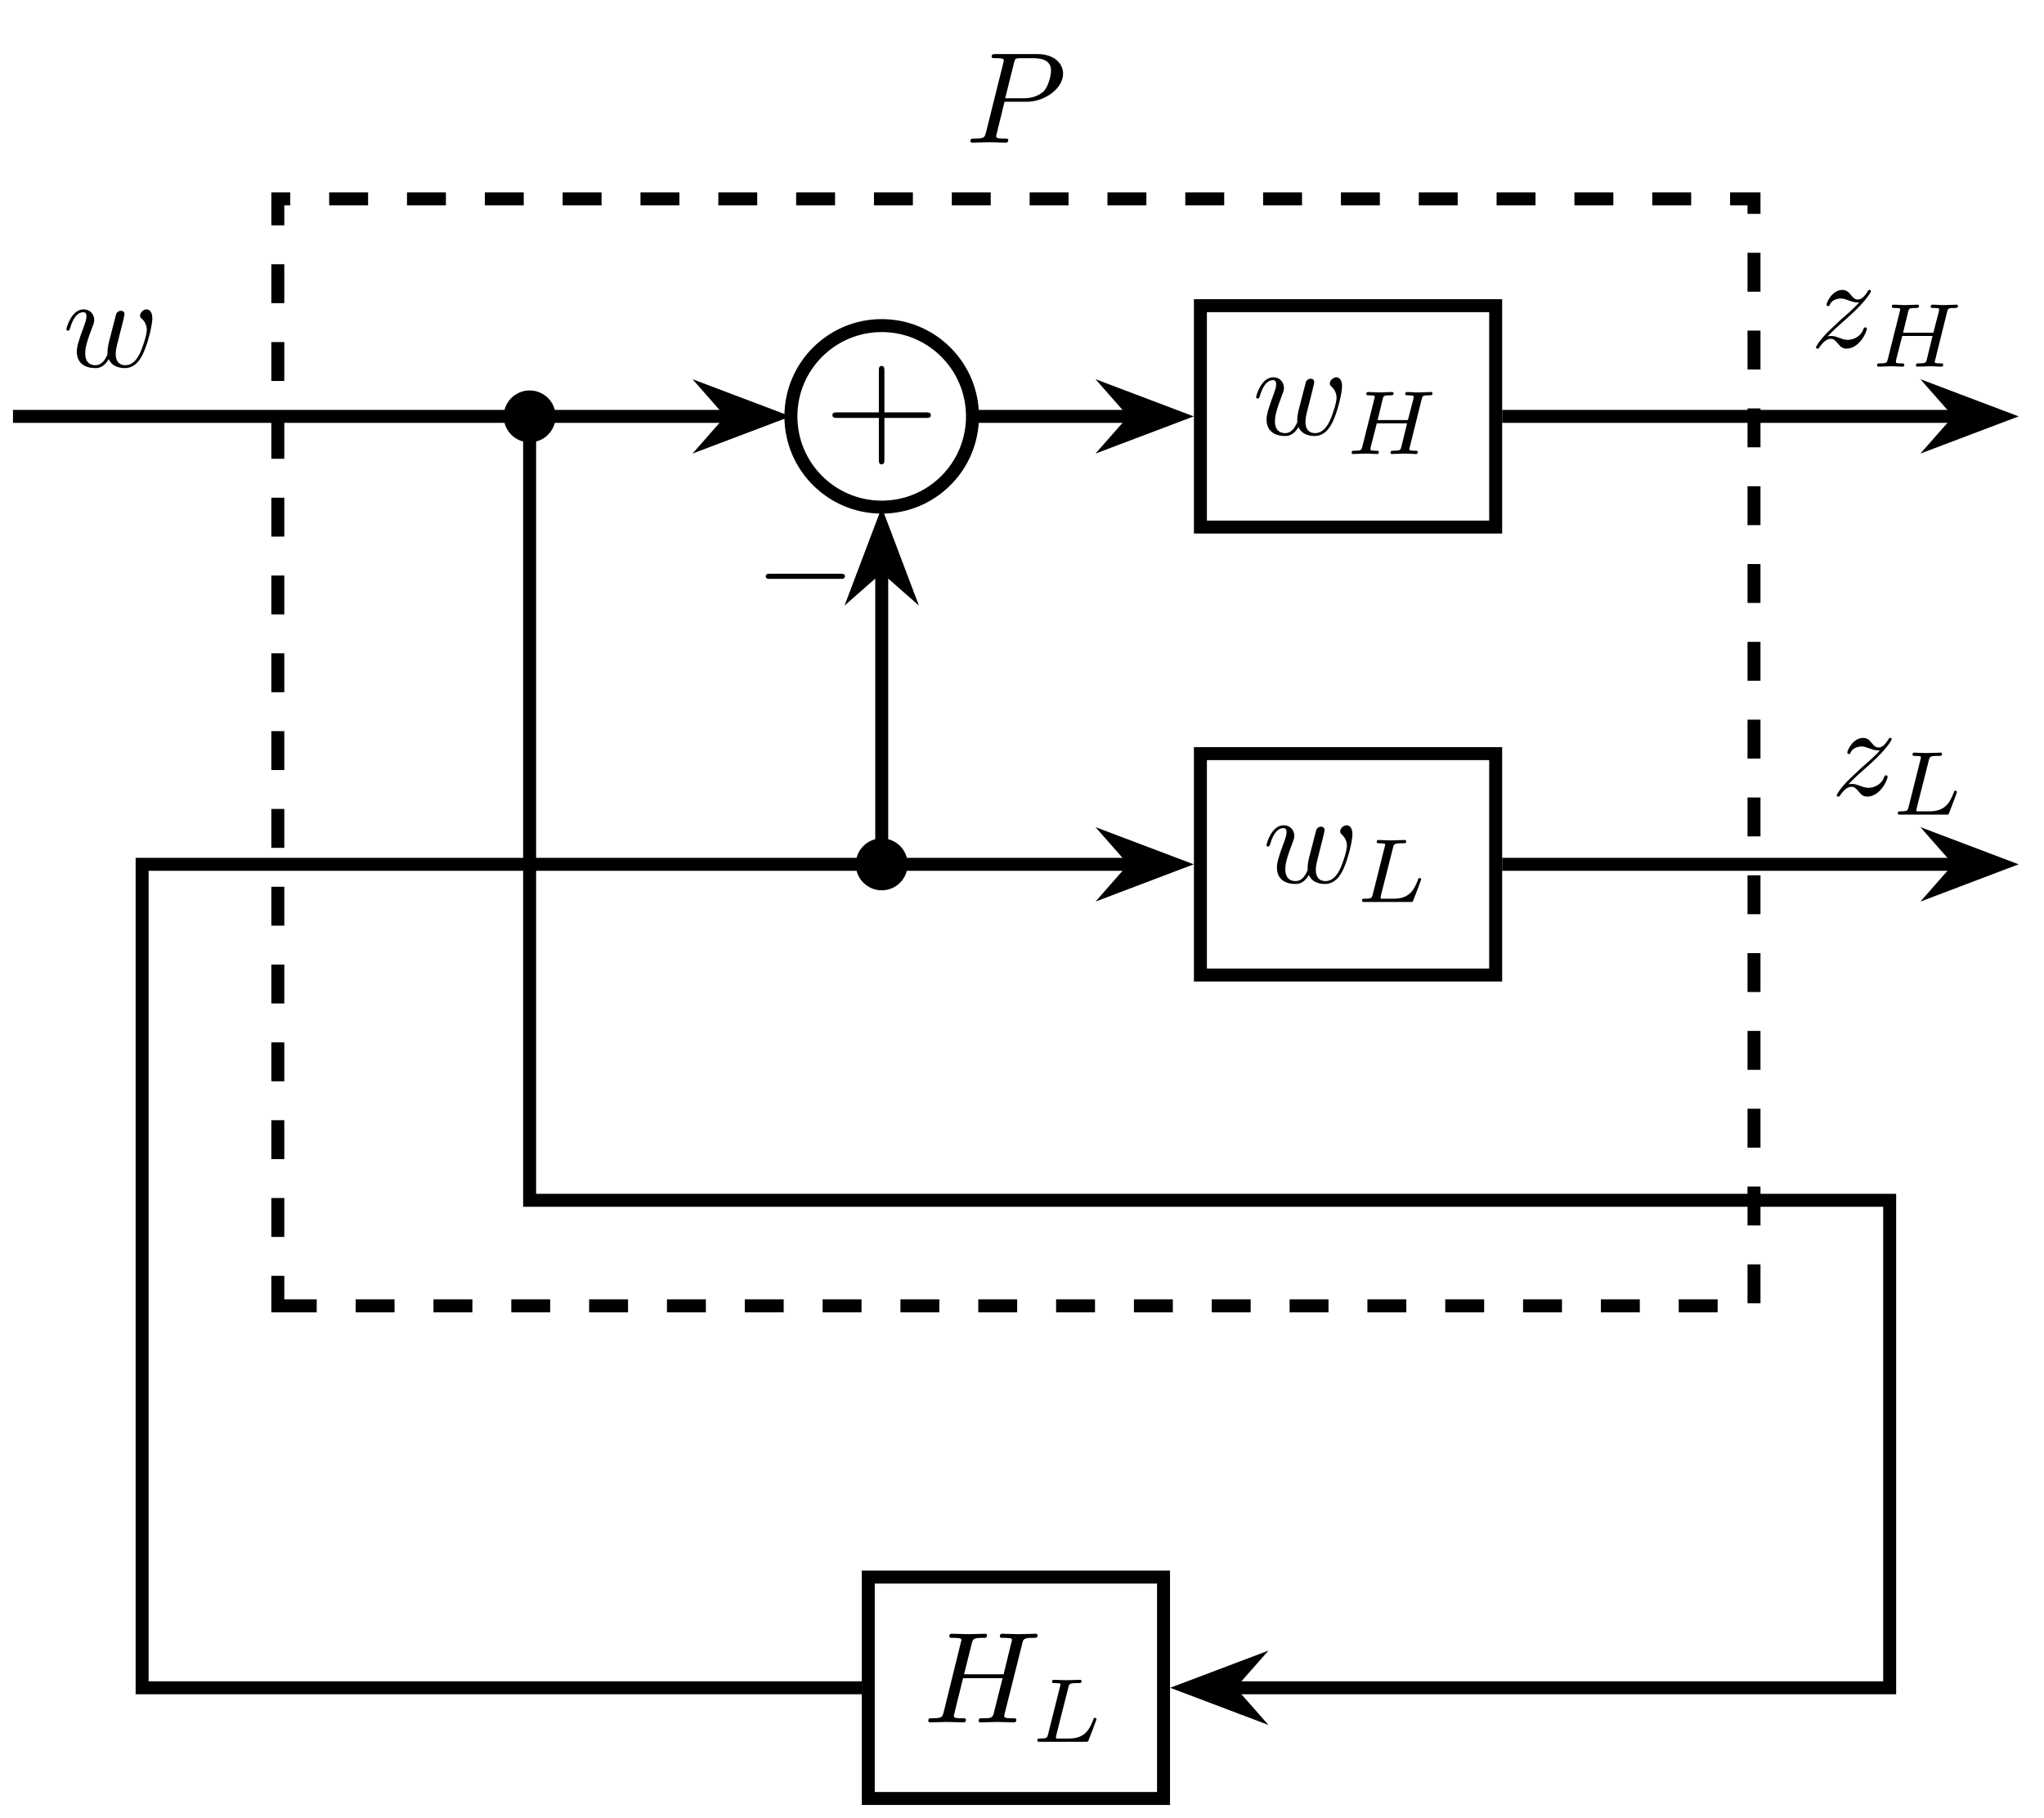
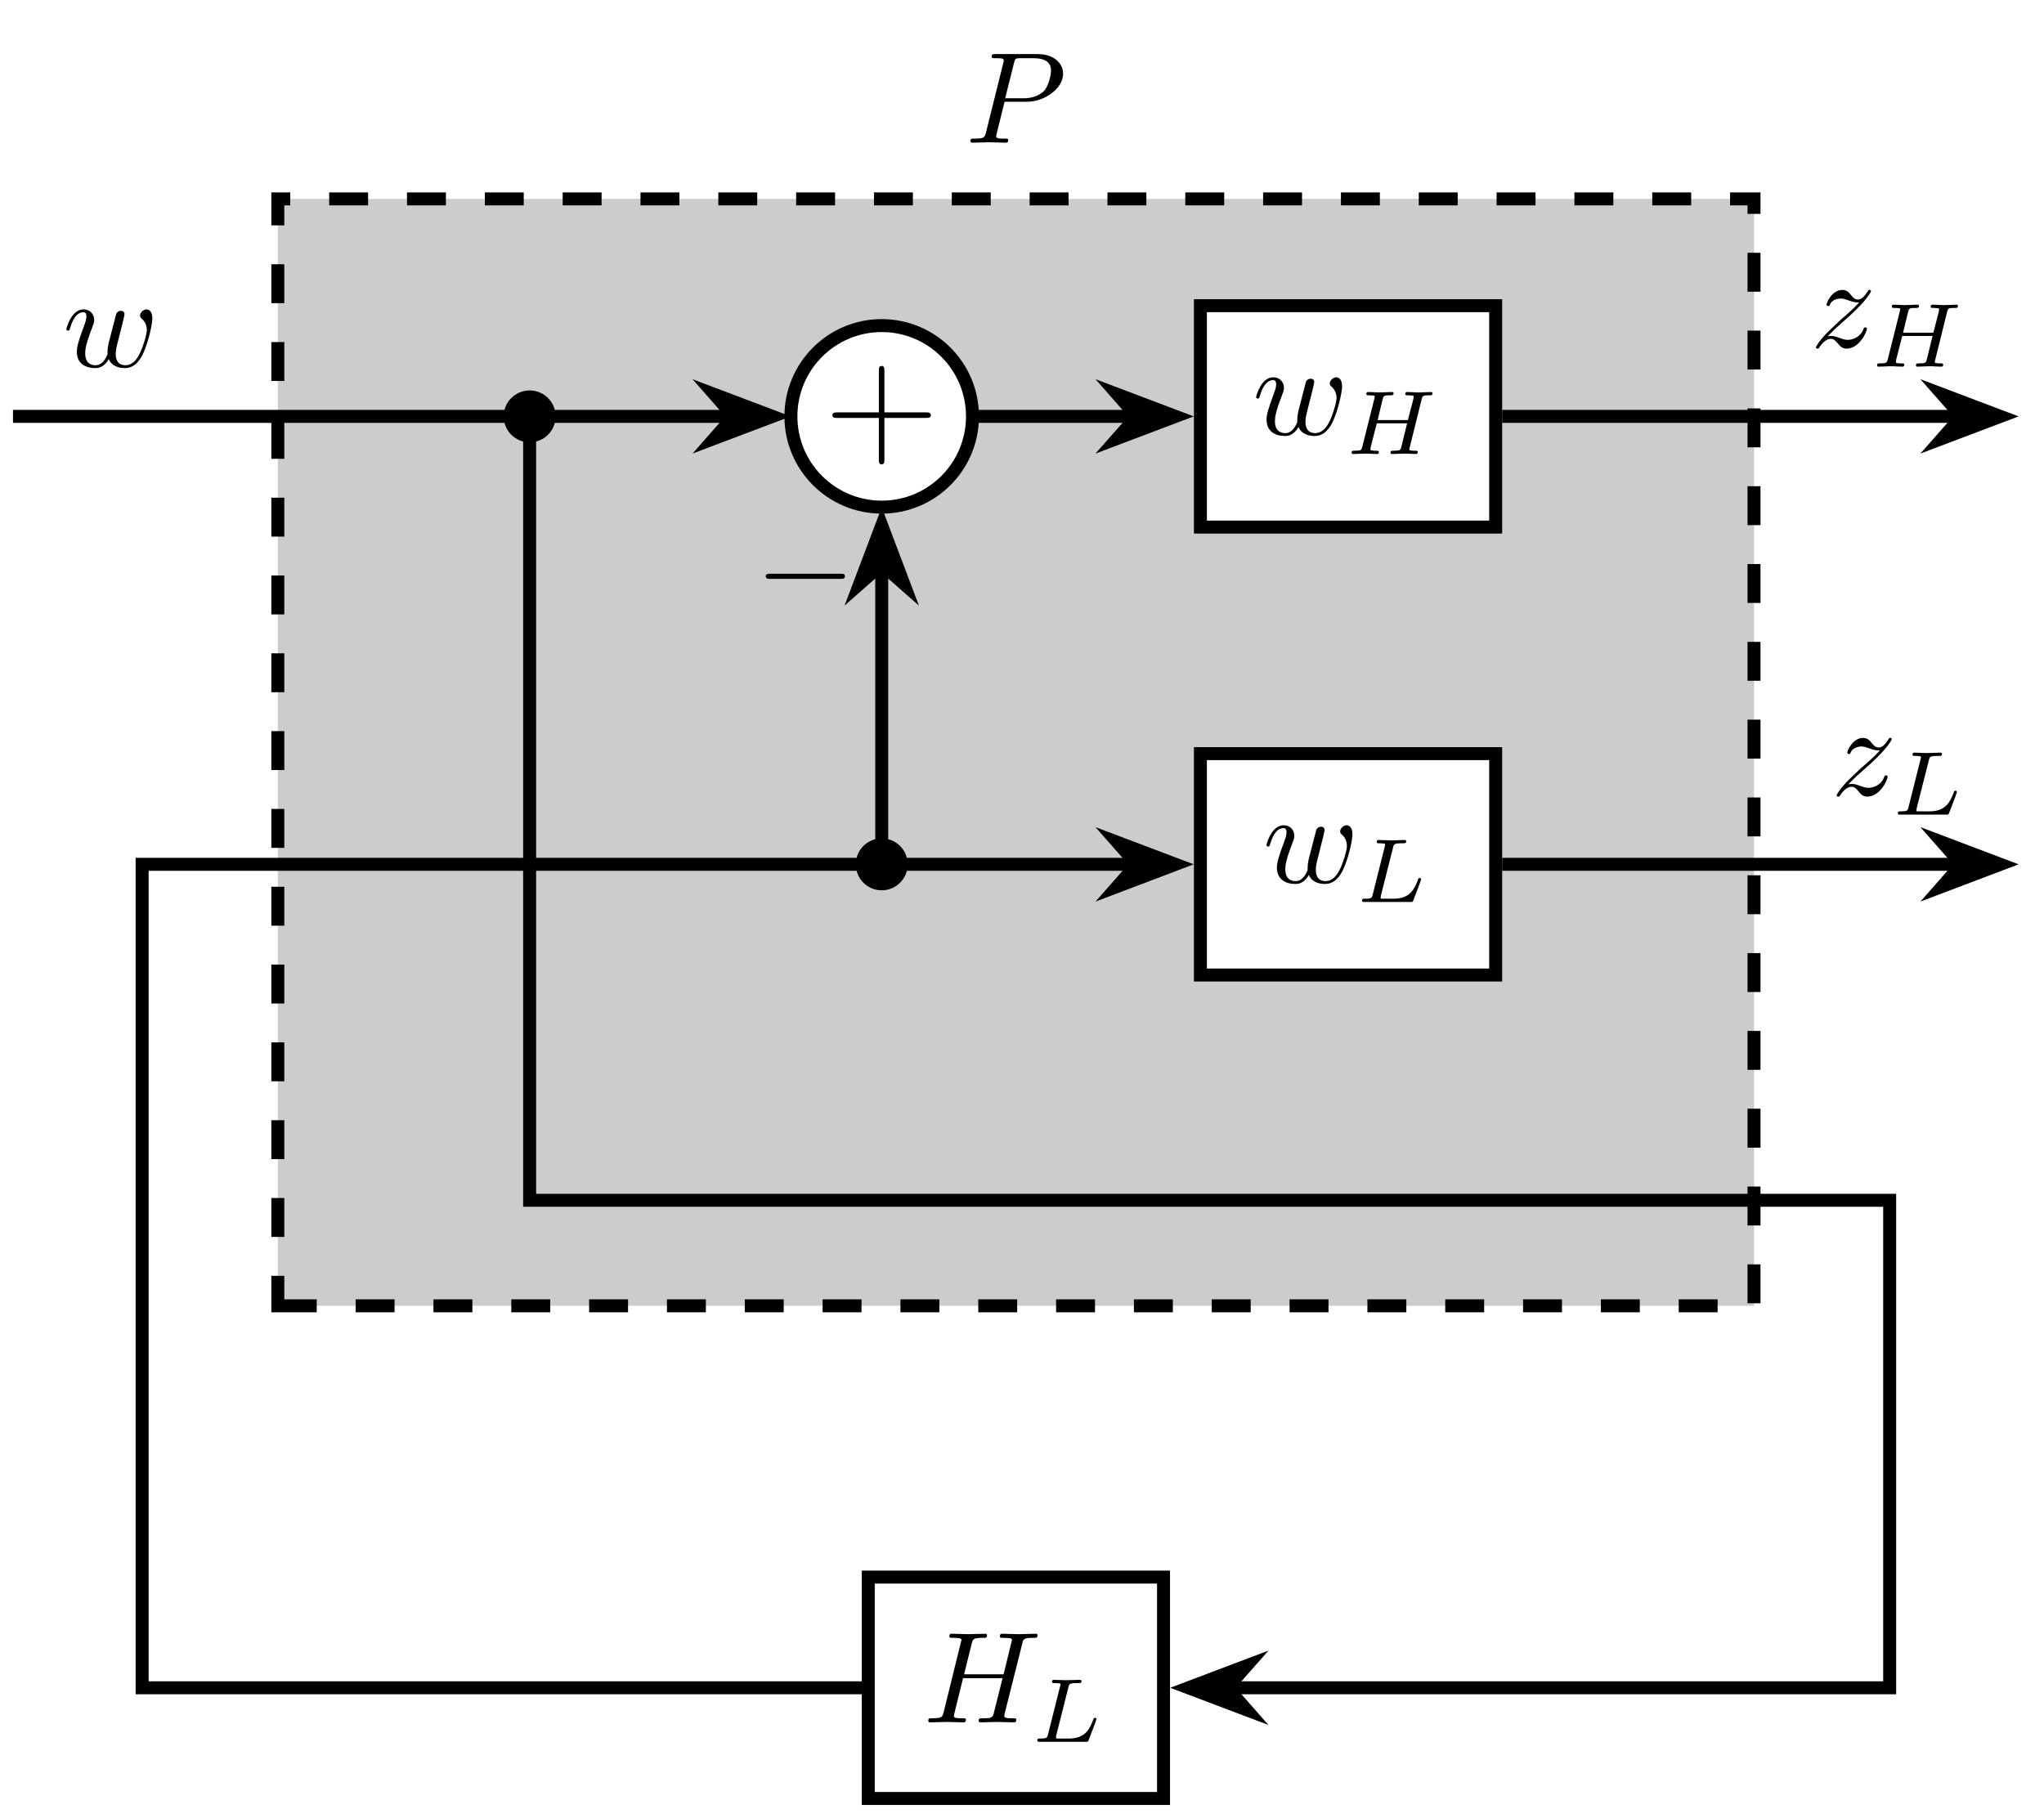
<svg xmlns="http://www.w3.org/2000/svg" xmlns:xlink="http://www.w3.org/1999/xlink" width="156.06pt" height="138.83pt" viewBox="0 0 156.06 138.83" version="1.2">
  <defs>
    <g>
      <symbol overflow="visible" id="glyph0-0">
        <path style="stroke:none;" d="" />
      </symbol>
      <symbol overflow="visible" id="glyph0-1">
        <path style="stroke:none;" d="M 7.469 -5.266 C 7.469 -6.031 6.812 -6.766 5.516 -6.766 L 2.312 -6.766 C 2.125 -6.766 2.016 -6.766 2.016 -6.578 C 2.016 -6.453 2.094 -6.453 2.297 -6.453 C 2.422 -6.453 2.609 -6.453 2.719 -6.438 C 2.875 -6.422 2.938 -6.391 2.938 -6.281 C 2.938 -6.234 2.938 -6.219 2.906 -6.094 L 1.578 -0.766 C 1.469 -0.391 1.453 -0.312 0.672 -0.312 C 0.5 -0.312 0.391 -0.312 0.391 -0.125 C 0.391 0 0.516 0 0.547 0 L 1.797 -0.031 L 2.438 -0.016 C 2.656 -0.016 2.875 0 3.078 0 C 3.156 0 3.281 0 3.281 -0.203 C 3.281 -0.312 3.188 -0.312 3 -0.312 C 2.641 -0.312 2.359 -0.312 2.359 -0.484 C 2.359 -0.547 2.375 -0.594 2.391 -0.656 L 3 -3.125 L 4.688 -3.125 C 6.094 -3.125 7.469 -4.156 7.469 -5.266 Z M 6.547 -5.516 C 6.547 -5.125 6.344 -4.266 5.969 -3.906 C 5.469 -3.469 4.875 -3.391 4.438 -3.391 L 3.047 -3.391 L 3.719 -6.078 C 3.797 -6.422 3.828 -6.453 4.25 -6.453 L 5.203 -6.453 C 6.016 -6.453 6.547 -6.188 6.547 -5.516 Z M 6.547 -5.516 " />
      </symbol>
      <symbol overflow="visible" id="glyph0-2">
        <path style="stroke:none;" d="M 6.844 -3.688 C 6.844 -4.234 6.578 -4.375 6.406 -4.375 C 6.156 -4.375 5.906 -4.125 5.906 -3.906 C 5.906 -3.781 5.969 -3.719 6.062 -3.641 C 6.172 -3.531 6.422 -3.266 6.422 -2.797 C 6.422 -2.453 6.125 -1.484 5.875 -0.984 C 5.609 -0.453 5.266 -0.109 4.781 -0.109 C 4.312 -0.109 4.047 -0.406 4.047 -0.969 C 4.047 -1.25 4.125 -1.562 4.156 -1.688 L 4.578 -3.359 C 4.625 -3.578 4.719 -3.938 4.719 -4 C 4.719 -4.188 4.594 -4.266 4.438 -4.266 C 4.312 -4.266 4.141 -4.188 4.078 -4 C 4.047 -3.922 3.578 -2.031 3.5 -1.766 C 3.438 -1.469 3.422 -1.297 3.422 -1.125 C 3.422 -1.016 3.422 -0.984 3.422 -0.938 C 3.203 -0.422 2.906 -0.109 2.516 -0.109 C 1.719 -0.109 1.719 -0.844 1.719 -1.016 C 1.719 -1.328 1.766 -1.719 2.234 -2.938 C 2.344 -3.234 2.406 -3.375 2.406 -3.562 C 2.406 -4.016 2.078 -4.375 1.594 -4.375 C 0.656 -4.375 0.281 -2.938 0.281 -2.859 C 0.281 -2.75 0.406 -2.75 0.406 -2.75 C 0.5 -2.75 0.516 -2.781 0.562 -2.938 C 0.828 -3.859 1.219 -4.156 1.562 -4.156 C 1.656 -4.156 1.812 -4.156 1.812 -3.828 C 1.812 -3.594 1.703 -3.312 1.641 -3.141 C 1.203 -1.969 1.078 -1.516 1.078 -1.141 C 1.078 -0.234 1.75 0.109 2.484 0.109 C 2.656 0.109 3.125 0.109 3.516 -0.578 C 3.781 0.047 4.453 0.109 4.75 0.109 C 5.5 0.109 5.938 -0.516 6.188 -1.109 C 6.531 -1.875 6.844 -3.203 6.844 -3.688 Z M 6.844 -3.688 " />
      </symbol>
      <symbol overflow="visible" id="glyph0-3">
        <path style="stroke:none;" d="M 7.109 -0.203 C 7.109 -0.312 7.031 -0.312 6.828 -0.312 C 6.469 -0.312 6.188 -0.312 6.188 -0.484 C 6.188 -0.547 6.219 -0.594 6.219 -0.656 L 7.562 -6 C 7.641 -6.359 7.672 -6.453 8.391 -6.453 C 8.641 -6.453 8.734 -6.453 8.734 -6.656 C 8.734 -6.766 8.625 -6.766 8.594 -6.766 L 7.328 -6.734 L 6.047 -6.766 C 5.969 -6.766 5.859 -6.766 5.859 -6.562 C 5.859 -6.453 5.938 -6.453 6.125 -6.453 C 6.125 -6.453 6.344 -6.453 6.516 -6.438 C 6.688 -6.422 6.781 -6.406 6.781 -6.281 C 6.781 -6.234 6.766 -6.219 6.734 -6.094 L 6.141 -3.672 L 3.125 -3.672 L 3.703 -6 C 3.797 -6.359 3.828 -6.453 4.531 -6.453 C 4.797 -6.453 4.875 -6.453 4.875 -6.656 C 4.875 -6.766 4.766 -6.766 4.734 -6.766 L 3.469 -6.734 L 2.188 -6.766 C 2.109 -6.766 2 -6.766 2 -6.562 C 2 -6.453 2.094 -6.453 2.281 -6.453 C 2.281 -6.453 2.484 -6.453 2.656 -6.438 C 2.828 -6.422 2.922 -6.406 2.922 -6.281 C 2.922 -6.234 2.906 -6.219 2.875 -6.094 L 1.562 -0.766 C 1.453 -0.391 1.438 -0.312 0.656 -0.312 C 0.469 -0.312 0.391 -0.312 0.391 -0.109 C 0.391 0 0.531 0 0.531 0 L 1.781 -0.031 L 2.422 -0.016 C 2.641 -0.016 2.859 0 3.062 0 C 3.141 0 3.266 0 3.266 -0.203 C 3.266 -0.312 3.172 -0.312 2.984 -0.312 C 2.609 -0.312 2.344 -0.312 2.344 -0.484 C 2.344 -0.547 2.359 -0.594 2.375 -0.656 L 3.047 -3.375 L 6.062 -3.375 L 5.375 -0.641 C 5.281 -0.312 5.094 -0.312 4.484 -0.312 C 4.328 -0.312 4.234 -0.312 4.234 -0.109 C 4.234 0 4.375 0 4.375 0 L 5.641 -0.031 L 6.266 -0.016 C 6.484 -0.016 6.703 0 6.922 0 C 7 0 7.109 0 7.109 -0.203 Z M 7.109 -0.203 " />
      </symbol>
      <symbol overflow="visible" id="glyph0-4">
        <path style="stroke:none;" d="M 4.312 -1.422 C 4.312 -1.469 4.266 -1.516 4.188 -1.516 C 4.094 -1.516 4.078 -1.453 4.047 -1.391 C 3.828 -0.75 3.188 -0.562 2.859 -0.562 C 2.672 -0.562 2.484 -0.609 2.281 -0.688 C 1.938 -0.812 1.797 -0.859 1.578 -0.859 C 1.578 -0.859 1.406 -0.859 1.312 -0.828 C 1.859 -1.391 2.141 -1.641 2.5 -1.953 C 2.5 -1.953 3.109 -2.484 3.469 -2.844 C 4.406 -3.766 4.625 -4.234 4.625 -4.281 C 4.625 -4.375 4.516 -4.375 4.516 -4.375 C 4.453 -4.375 4.422 -4.359 4.375 -4.266 C 4.078 -3.797 3.859 -3.641 3.625 -3.641 C 3.391 -3.641 3.266 -3.781 3.125 -3.953 C 2.938 -4.188 2.766 -4.375 2.438 -4.375 C 1.688 -4.375 1.234 -3.453 1.234 -3.25 C 1.234 -3.203 1.266 -3.141 1.359 -3.141 C 1.453 -3.141 1.469 -3.188 1.484 -3.25 C 1.672 -3.703 2.25 -3.719 2.328 -3.719 C 2.531 -3.719 2.719 -3.641 2.953 -3.562 C 3.344 -3.422 3.453 -3.422 3.719 -3.422 C 3.359 -2.984 2.531 -2.281 2.344 -2.125 L 1.453 -1.281 C 0.766 -0.625 0.422 -0.062 0.422 0.016 C 0.422 0.109 0.547 0.109 0.547 0.109 C 0.625 0.109 0.641 0.094 0.703 -0.016 C 0.938 -0.359 1.234 -0.641 1.547 -0.641 C 1.766 -0.641 1.875 -0.547 2.125 -0.25 C 2.281 -0.047 2.469 0.109 2.75 0.109 C 3.734 0.109 4.312 -1.156 4.312 -1.422 Z M 4.312 -1.422 " />
      </symbol>
      <symbol overflow="visible" id="glyph1-0">
        <path style="stroke:none;" d="" />
      </symbol>
      <symbol overflow="visible" id="glyph1-1">
        <path style="stroke:none;" d="M 5 -1.734 C 5 -1.75 4.984 -1.828 4.891 -1.828 C 4.797 -1.828 4.781 -1.797 4.75 -1.672 C 4.484 -1.016 4.172 -0.25 2.906 -0.25 L 2.125 -0.25 C 1.906 -0.25 1.906 -0.25 1.906 -0.312 C 1.906 -0.312 1.906 -0.359 1.922 -0.469 L 2.859 -4.172 C 2.922 -4.422 2.938 -4.484 3.578 -4.484 C 3.797 -4.484 3.859 -4.484 3.859 -4.641 C 3.859 -4.641 3.859 -4.734 3.75 -4.734 C 3.594 -4.734 3.406 -4.719 3.234 -4.719 L 2.672 -4.703 L 2.203 -4.719 C 2.047 -4.719 1.891 -4.734 1.75 -4.734 C 1.703 -4.734 1.609 -4.734 1.609 -4.578 C 1.609 -4.484 1.688 -4.484 1.828 -4.484 C 1.828 -4.484 1.969 -4.484 2.094 -4.469 C 2.234 -4.453 2.25 -4.453 2.25 -4.375 C 2.25 -4.375 2.25 -4.328 2.219 -4.219 L 1.297 -0.547 C 1.234 -0.312 1.219 -0.25 0.688 -0.25 C 0.562 -0.25 0.484 -0.25 0.484 -0.109 C 0.484 0 0.562 0 0.688 0 L 4.172 0 C 4.344 0 4.359 0 4.406 -0.141 C 4.484 -0.328 5 -1.672 5 -1.734 Z M 5 -1.734 " />
      </symbol>
      <symbol overflow="visible" id="glyph1-2">
        <path style="stroke:none;" d="M 5.531 -0.141 C 5.531 -0.25 5.469 -0.25 5.312 -0.25 C 5.203 -0.25 5.172 -0.25 5.047 -0.266 C 4.891 -0.281 4.891 -0.297 4.891 -0.375 C 4.891 -0.406 4.906 -0.484 4.922 -0.516 L 5.828 -4.172 C 5.891 -4.438 5.906 -4.484 6.422 -4.484 C 6.578 -4.484 6.656 -4.484 6.656 -4.641 C 6.656 -4.672 6.641 -4.734 6.547 -4.734 C 6.344 -4.734 5.844 -4.703 5.641 -4.703 C 5.516 -4.703 5.281 -4.703 5.156 -4.719 C 5.016 -4.719 4.859 -4.734 4.719 -4.734 C 4.688 -4.734 4.578 -4.734 4.578 -4.578 C 4.578 -4.484 4.656 -4.484 4.797 -4.484 C 4.797 -4.484 4.938 -4.484 5.062 -4.469 C 5.203 -4.453 5.219 -4.453 5.219 -4.375 C 5.219 -4.375 5.219 -4.328 5.203 -4.219 L 4.781 -2.594 L 2.469 -2.594 L 2.859 -4.203 C 2.922 -4.438 2.938 -4.484 3.469 -4.484 C 3.594 -4.484 3.688 -4.484 3.688 -4.641 C 3.688 -4.672 3.656 -4.734 3.578 -4.734 C 3.375 -4.734 2.859 -4.703 2.656 -4.703 C 2.547 -4.703 2.297 -4.703 2.188 -4.719 C 2.047 -4.719 1.875 -4.734 1.75 -4.734 C 1.703 -4.734 1.609 -4.734 1.609 -4.578 C 1.609 -4.484 1.688 -4.484 1.828 -4.484 C 1.828 -4.484 1.969 -4.484 2.094 -4.469 C 2.234 -4.453 2.25 -4.453 2.25 -4.375 C 2.25 -4.375 2.25 -4.328 2.219 -4.219 L 1.297 -0.547 C 1.234 -0.312 1.234 -0.25 0.688 -0.25 C 0.562 -0.25 0.484 -0.25 0.484 -0.109 C 0.484 -0.031 0.531 0 0.594 0 C 0.797 0 1.297 -0.031 1.484 -0.031 C 1.609 -0.031 1.859 -0.031 1.969 -0.016 C 2.109 -0.016 2.281 0 2.422 0 C 2.453 0 2.562 0 2.562 -0.141 C 2.562 -0.25 2.484 -0.25 2.328 -0.25 C 2.219 -0.25 2.188 -0.25 2.062 -0.266 C 1.922 -0.281 1.922 -0.297 1.922 -0.375 C 1.922 -0.375 1.922 -0.422 1.938 -0.516 L 2.406 -2.344 L 4.719 -2.344 L 4.281 -0.547 C 4.219 -0.312 4.203 -0.25 3.656 -0.25 C 3.547 -0.25 3.453 -0.25 3.453 -0.109 C 3.453 -0.031 3.5 0 3.562 0 C 3.766 0 4.266 -0.031 4.469 -0.031 C 4.578 -0.031 4.828 -0.031 4.953 -0.016 C 5.078 -0.016 5.266 0 5.391 0 C 5.422 0 5.531 0 5.531 -0.141 Z M 5.531 -0.141 " />
      </symbol>
      <symbol overflow="visible" id="glyph2-0">
        <path style="stroke:none;" d="" />
      </symbol>
      <symbol overflow="visible" id="glyph2-1">
        <path style="stroke:none;" d="M 8.062 -2.984 C 8.062 -3.203 7.875 -3.203 7.688 -3.203 L 4.516 -3.203 L 4.516 -6.375 C 4.516 -6.547 4.516 -6.75 4.312 -6.75 C 4.094 -6.75 4.094 -6.562 4.094 -6.375 L 4.094 -3.203 L 0.922 -3.203 C 0.75 -3.203 0.547 -3.203 0.547 -3 C 0.547 -2.781 0.75 -2.781 0.922 -2.781 L 4.094 -2.781 L 4.094 0.391 C 4.094 0.562 4.094 0.766 4.297 0.766 C 4.516 0.766 4.516 0.578 4.516 0.391 L 4.516 -2.781 L 7.688 -2.781 C 7.859 -2.781 8.062 -2.781 8.062 -2.984 Z M 8.062 -2.984 " />
      </symbol>
      <symbol overflow="visible" id="glyph3-0">
        <path style="stroke:none;" d="" />
      </symbol>
      <symbol overflow="visible" id="glyph3-1">
        <path style="stroke:none;" d="M 6.875 -2.484 C 6.875 -2.672 6.688 -2.672 6.547 -2.672 L 1.156 -2.672 C 1.016 -2.672 0.828 -2.672 0.828 -2.484 C 0.828 -2.281 1.016 -2.281 1.156 -2.281 L 6.547 -2.281 C 6.688 -2.281 6.875 -2.281 6.875 -2.484 Z M 6.875 -2.484 " />
      </symbol>
    </g>
    <clipPath id="clip1">
      <path d="M 76 113 L 110 113 L 110 138.328 L 76 138.328 Z M 76 113 " />
    </clipPath>
    <clipPath id="clip2">
      <path d="M 134 16 L 155.125 16 L 155.125 48 L 134 48 Z M 134 16 " />
    </clipPath>
    <clipPath id="clip3">
      <path d="M 134 50 L 155.125 50 L 155.125 82 L 134 82 Z M 134 50 " />
    </clipPath>
  </defs>
  <g id="surface1">
-     <path style="fill-rule:nonzero;fill:rgb(100%,100%,100%);fill-opacity:1;stroke-width:0.996;stroke-linecap:butt;stroke-linejoin:miter;stroke:rgb(0%,0%,0%);stroke-opacity:1;stroke-dasharray:2.989,2.989;stroke-miterlimit:10;" d="M -56.693 -42.52 L 56.693 -42.52 L 56.693 42.52 L -56.693 42.52 Z M -56.693 -42.52 " transform="matrix(0.994013,0,0,-0.994013,77.5648,57.45305)" />
+     <path style="fill-rule:nonzero;fill:rgb(79.999%,79.999%,79.999%);fill-opacity:1;stroke-width:0.996;stroke-linecap:butt;stroke-linejoin:miter;stroke:rgb(0%,0%,0%);stroke-opacity:1;stroke-dasharray:2.989,2.989;stroke-miterlimit:10;" d="M -56.693 -42.52 L 56.693 -42.52 L 56.693 42.52 L -56.693 42.52 Z M -56.693 -42.52 " transform="matrix(0.994013,0,0,-0.994013,77.5648,57.45305)" />
    <g style="fill:rgb(0%,0%,0%);fill-opacity:1;">
      <use xlink:href="#glyph0-1" x="73.698" y="10.896" />
    </g>
    <path style="fill-rule:nonzero;fill:rgb(100%,100%,100%);fill-opacity:1;stroke-width:0.996;stroke-linecap:butt;stroke-linejoin:miter;stroke:rgb(0%,0%,0%);stroke-opacity:1;stroke-miterlimit:10;" d="M 14.172 -17.106 L 36.851 -17.106 L 36.851 -0.098 L 14.172 -0.098 Z M 14.172 -17.106 " transform="matrix(0.994013,0,0,-0.994013,77.5648,57.45305)" />
    <g style="fill:rgb(0%,0%,0%);fill-opacity:1;">
      <use xlink:href="#glyph0-2" x="96.415" y="67.395" />
    </g>
    <g style="fill:rgb(0%,0%,0%);fill-opacity:1;">
      <use xlink:href="#glyph1-1" x="103.505" y="68.88" />
    </g>
    <path style="fill-rule:nonzero;fill:rgb(100%,100%,100%);fill-opacity:1;stroke-width:0.996;stroke-linecap:butt;stroke-linejoin:miter;stroke:rgb(0%,0%,0%);stroke-opacity:1;stroke-miterlimit:10;" d="M 14.172 17.307 L 36.851 17.307 L 36.851 34.315 L 14.172 34.315 Z M 14.172 17.307 " transform="matrix(0.994013,0,0,-0.994013,77.5648,57.45305)" />
    <g style="fill:rgb(0%,0%,0%);fill-opacity:1;">
      <use xlink:href="#glyph0-2" x="95.624" y="33.185" />
    </g>
    <g style="fill:rgb(0%,0%,0%);fill-opacity:1;">
      <use xlink:href="#glyph1-2" x="102.713" y="34.67" />
    </g>
    <path style="fill-rule:nonzero;fill:rgb(100%,100%,100%);fill-opacity:1;stroke-width:0.996;stroke-linecap:butt;stroke-linejoin:miter;stroke:rgb(0%,0%,0%);stroke-opacity:1;stroke-miterlimit:10;" d="M -3.335 25.811 C -3.335 29.662 -6.455 32.786 -10.306 32.786 C -14.157 32.786 -17.282 29.662 -17.282 25.811 C -17.282 21.96 -14.157 18.839 -10.306 18.839 C -6.455 18.839 -3.335 21.96 -3.335 25.811 Z M -3.335 25.811 " transform="matrix(0.994013,0,0,-0.994013,77.5648,57.45305)" />
    <g style="fill:rgb(0%,0%,0%);fill-opacity:1;">
      <use xlink:href="#glyph2-1" x="63.008" y="34.695" />
    </g>
    <g style="fill:rgb(0%,0%,0%);fill-opacity:1;">
      <use xlink:href="#glyph3-1" x="57.637" y="46.486" />
    </g>
    <path style="fill-rule:nonzero;fill:rgb(100%,100%,100%);fill-opacity:1;stroke-width:0.996;stroke-linecap:butt;stroke-linejoin:miter;stroke:rgb(0%,0%,0%);stroke-opacity:1;stroke-miterlimit:10;" d="M -11.34 -80.368 L 11.339 -80.368 L 11.339 -63.36 L -11.34 -63.36 Z M -11.34 -80.368 " transform="matrix(0.994013,0,0,-0.994013,77.5648,57.45305)" />
    <g style="fill:rgb(0%,0%,0%);fill-opacity:1;">
      <use xlink:href="#glyph0-3" x="70.484" y="131.527" />
    </g>
    <g style="fill:rgb(0%,0%,0%);fill-opacity:1;">
      <use xlink:href="#glyph1-1" x="78.716" y="133.012" />
    </g>
    <path style="fill:none;stroke-width:0.996;stroke-linecap:butt;stroke-linejoin:miter;stroke:rgb(0%,0%,0%);stroke-opacity:1;stroke-miterlimit:10;" d="M -77.034 25.811 L -21.915 25.811 " transform="matrix(0.994013,0,0,-0.994013,77.5648,57.45305)" />
    <path style="fill-rule:nonzero;fill:rgb(0%,0%,0%);fill-opacity:1;stroke-width:0.996;stroke-linecap:butt;stroke-linejoin:miter;stroke:rgb(0%,0%,0%);stroke-opacity:1;stroke-miterlimit:10;" d="M 6.053 -0.001 L 1.608 1.681 L 3.086 -0.001 L 1.608 -1.683 Z M 6.053 -0.001 " transform="matrix(0.994013,0,0,-0.994013,52.96016,31.79631)" />
    <g style="fill:rgb(0%,0%,0%);fill-opacity:1;">
      <use xlink:href="#glyph0-2" x="4.787" y="28" />
    </g>
    <path style="fill:none;stroke-width:0.996;stroke-linecap:butt;stroke-linejoin:miter;stroke:rgb(0%,0%,0%);stroke-opacity:1;stroke-miterlimit:10;" d="M -11.839 -71.864 L -67.115 -71.864 L -67.115 -8.602 L 9.04 -8.602 " transform="matrix(0.994013,0,0,-0.994013,77.5648,57.45305)" />
    <path style="fill-rule:nonzero;fill:rgb(0%,0%,0%);fill-opacity:1;stroke-width:0.996;stroke-linecap:butt;stroke-linejoin:miter;stroke:rgb(0%,0%,0%);stroke-opacity:1;stroke-miterlimit:10;" d="M 6.051 0.002 L 1.607 1.684 L 3.088 0.002 L 1.607 -1.684 Z M 6.051 0.002 " transform="matrix(0.994013,0,0,-0.994013,83.73085,66.00572)" />
    <path style="fill:none;stroke-width:0.996;stroke-linecap:butt;stroke-linejoin:miter;stroke:rgb(0%,0%,0%);stroke-opacity:1;stroke-miterlimit:10;" d="M -10.306 -8.602 L -10.306 14.202 " transform="matrix(0.994013,0,0,-0.994013,77.5648,57.45305)" />
    <path style="fill-rule:nonzero;fill:rgb(0%,0%,0%);fill-opacity:1;stroke-width:0.996;stroke-linecap:butt;stroke-linejoin:miter;stroke:rgb(0%,0%,0%);stroke-opacity:1;stroke-miterlimit:10;" d="M 6.055 -0.001 L 1.607 1.681 L 3.088 -0.001 L 1.607 -1.683 Z M 6.055 -0.001 " transform="matrix(0,-0.994013,-0.994013,0,67.31964,46.15579)" />
    <path style=" stroke:none;fill-rule:nonzero;fill:rgb(0%,0%,0%);fill-opacity:1;" d="M 69.301 66.004 C 69.301 64.91 68.414 64.023 67.32 64.023 C 66.227 64.023 65.34 64.91 65.34 66.004 C 65.34 67.102 66.227 67.988 67.32 67.988 C 68.414 67.988 69.301 67.102 69.301 66.004 Z M 69.301 66.004 " />
    <path style="fill:none;stroke-width:0.996;stroke-linecap:butt;stroke-linejoin:miter;stroke:rgb(0%,0%,0%);stroke-opacity:1;stroke-miterlimit:10;" d="M -3.335 25.811 L 9.04 25.811 " transform="matrix(0.994013,0,0,-0.994013,77.5648,57.45305)" />
    <path style="fill-rule:nonzero;fill:rgb(0%,0%,0%);fill-opacity:1;stroke-width:0.996;stroke-linecap:butt;stroke-linejoin:miter;stroke:rgb(0%,0%,0%);stroke-opacity:1;stroke-miterlimit:10;" d="M 6.051 -0.001 L 1.607 1.681 L 3.088 -0.001 L 1.607 -1.683 Z M 6.051 -0.001 " transform="matrix(0.994013,0,0,-0.994013,83.73085,31.79631)" />
    <path style="fill:none;stroke-width:0.996;stroke-linecap:butt;stroke-linejoin:miter;stroke:rgb(0%,0%,0%);stroke-opacity:1;stroke-miterlimit:10;" d="M -37.351 25.811 L -37.351 -34.413 L 67.114 -34.413 L 67.114 -71.864 L 16.471 -71.864 " transform="matrix(0.994013,0,0,-0.994013,77.5648,57.45305)" />
    <path style=" stroke:none;fill-rule:nonzero;fill:rgb(0%,0%,0%);fill-opacity:1;" d="M 90.742 128.887 L 95.16 130.559 L 93.688 128.887 L 95.16 127.215 Z M 90.742 128.887 " />
    <g clip-path="url(#clip1)" clip-rule="nonzero">
      <path style="fill:none;stroke-width:0.996;stroke-linecap:butt;stroke-linejoin:miter;stroke:rgb(0%,0%,0%);stroke-opacity:1;stroke-miterlimit:10;" d="M 6.052 0.001 L 1.608 1.683 L 3.089 0.001 L 1.608 -1.681 Z M 6.052 0.001 " transform="matrix(-0.994013,0,0,0.994013,96.75817,128.8861)" />
    </g>
    <path style=" stroke:none;fill-rule:nonzero;fill:rgb(0%,0%,0%);fill-opacity:1;" d="M 42.422 31.797 C 42.422 30.703 41.535 29.816 40.438 29.816 C 39.344 29.816 38.457 30.703 38.457 31.797 C 38.457 32.891 39.344 33.777 40.438 33.777 C 41.535 33.777 42.422 32.891 42.422 31.797 Z M 42.422 31.797 " />
    <path style="fill:none;stroke-width:0.996;stroke-linecap:butt;stroke-linejoin:miter;stroke:rgb(0%,0%,0%);stroke-opacity:1;stroke-miterlimit:10;" d="M 37.35 25.811 L 72.4 25.811 " transform="matrix(0.994013,0,0,-0.994013,77.5648,57.45305)" />
    <path style=" stroke:none;fill-rule:nonzero;fill:rgb(0%,0%,0%);fill-opacity:1;" d="M 152.727 31.797 L 148.309 30.125 L 149.781 31.797 L 148.309 33.469 Z M 152.727 31.797 " />
    <g clip-path="url(#clip2)" clip-rule="nonzero">
      <path style="fill:none;stroke-width:0.996;stroke-linecap:butt;stroke-linejoin:miter;stroke:rgb(0%,0%,0%);stroke-opacity:1;stroke-miterlimit:10;" d="M 6.052 -0.001 L 1.608 1.681 L 3.089 -0.001 L 1.608 -1.683 Z M 6.052 -0.001 " transform="matrix(0.994013,0,0,-0.994013,146.7107,31.79631)" />
    </g>
    <g style="fill:rgb(0%,0%,0%);fill-opacity:1;">
      <use xlink:href="#glyph0-4" x="138.225" y="26.515" />
    </g>
    <g style="fill:rgb(0%,0%,0%);fill-opacity:1;">
      <use xlink:href="#glyph1-2" x="142.831" y="28" />
    </g>
    <path style="fill:none;stroke-width:0.996;stroke-linecap:butt;stroke-linejoin:miter;stroke:rgb(0%,0%,0%);stroke-opacity:1;stroke-miterlimit:10;" d="M 37.35 -8.602 L 72.4 -8.602 " transform="matrix(0.994013,0,0,-0.994013,77.5648,57.45305)" />
    <path style=" stroke:none;fill-rule:nonzero;fill:rgb(0%,0%,0%);fill-opacity:1;" d="M 152.727 66.004 L 148.309 64.332 L 149.781 66.004 L 148.309 67.68 Z M 152.727 66.004 " />
    <g clip-path="url(#clip3)" clip-rule="nonzero">
      <path style="fill:none;stroke-width:0.996;stroke-linecap:butt;stroke-linejoin:miter;stroke:rgb(0%,0%,0%);stroke-opacity:1;stroke-miterlimit:10;" d="M 6.052 0.002 L 1.608 1.684 L 3.089 0.002 L 1.608 -1.684 Z M 6.052 0.002 " transform="matrix(0.994013,0,0,-0.994013,146.7107,66.00572)" />
    </g>
    <g style="fill:rgb(0%,0%,0%);fill-opacity:1;">
      <use xlink:href="#glyph0-4" x="139.809" y="60.724" />
    </g>
    <g style="fill:rgb(0%,0%,0%);fill-opacity:1;">
      <use xlink:href="#glyph1-1" x="144.414" y="62.209" />
    </g>
  </g>
</svg>
